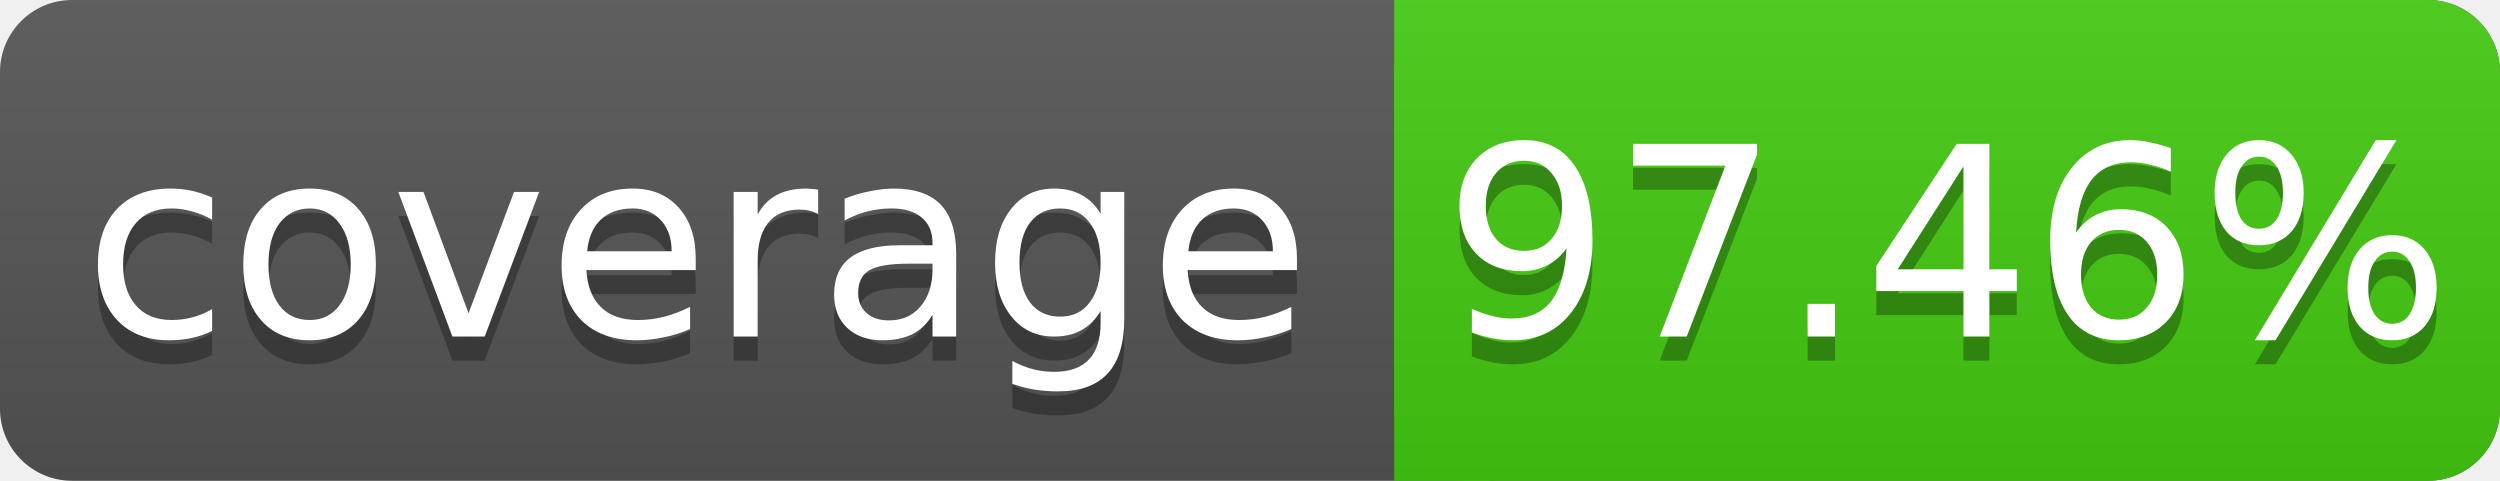
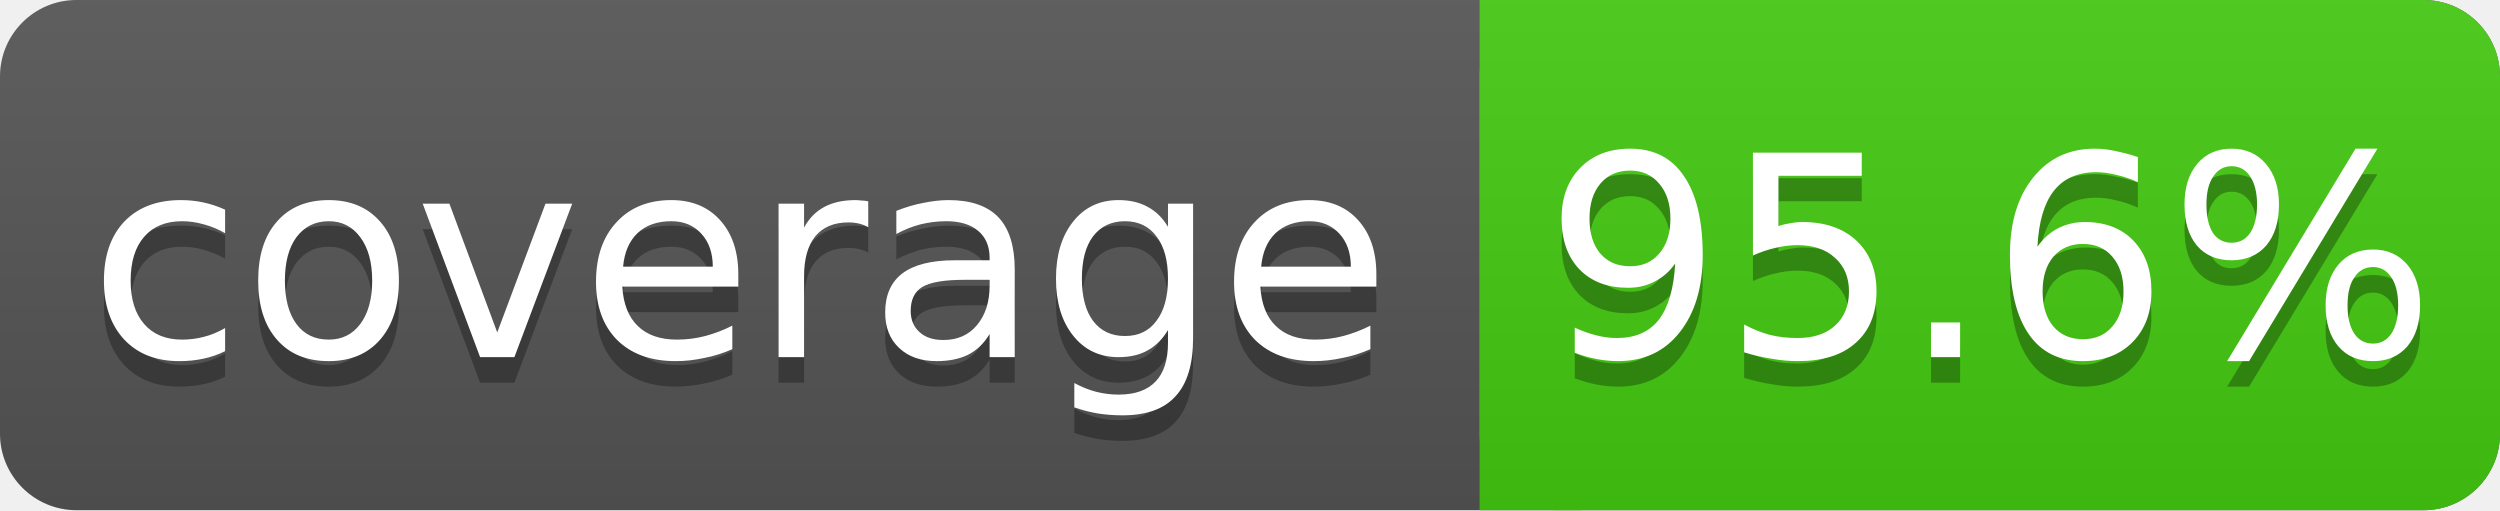
- <svg xmlns="http://www.w3.org/2000/svg" width="104" height="20">
+ <svg xmlns="http://www.w3.org/2000/svg" width="98" height="20">
  <linearGradient id="s" x2="0" y2="100%">
    <stop offset="0" stop-color="#bbb" stop-opacity=".1" />
    <stop offset="1" stop-opacity=".1" />
  </linearGradient>
-   <rect rx="3" width="104" height="20" fill="#555" />
-   <rect rx="3" x="58" width="46" height="20" fill="#4c1" />
+   <rect rx="3" width="98" height="20" fill="#555" />
+   <rect rx="3" x="58" width="40" height="20" fill="#4c1" />
  <rect x="58" width="4" height="20" fill="#4c1" />
-   <rect rx="3" width="104" height="20" fill="url(#s)" />
+   <rect rx="3" width="98" height="20" fill="url(#s)" />
  <g fill="#fff" text-anchor="middle" font-family="DejaVu Sans,Verdana,Geneva,sans-serif" font-size="11">
    <text x="29" y="15" fill="#010101" fill-opacity=".3">coverage</text>
    <text x="29" y="14">coverage</text>
-     <text x="81" y="15" fill="#010101" fill-opacity=".3">97.46%</text>
-     <text x="81" y="14">97.46%</text>
+     <text x="78" y="15" fill="#010101" fill-opacity=".3">95.6%</text>
+     <text x="78" y="14">95.6%</text>
  </g>
</svg>
